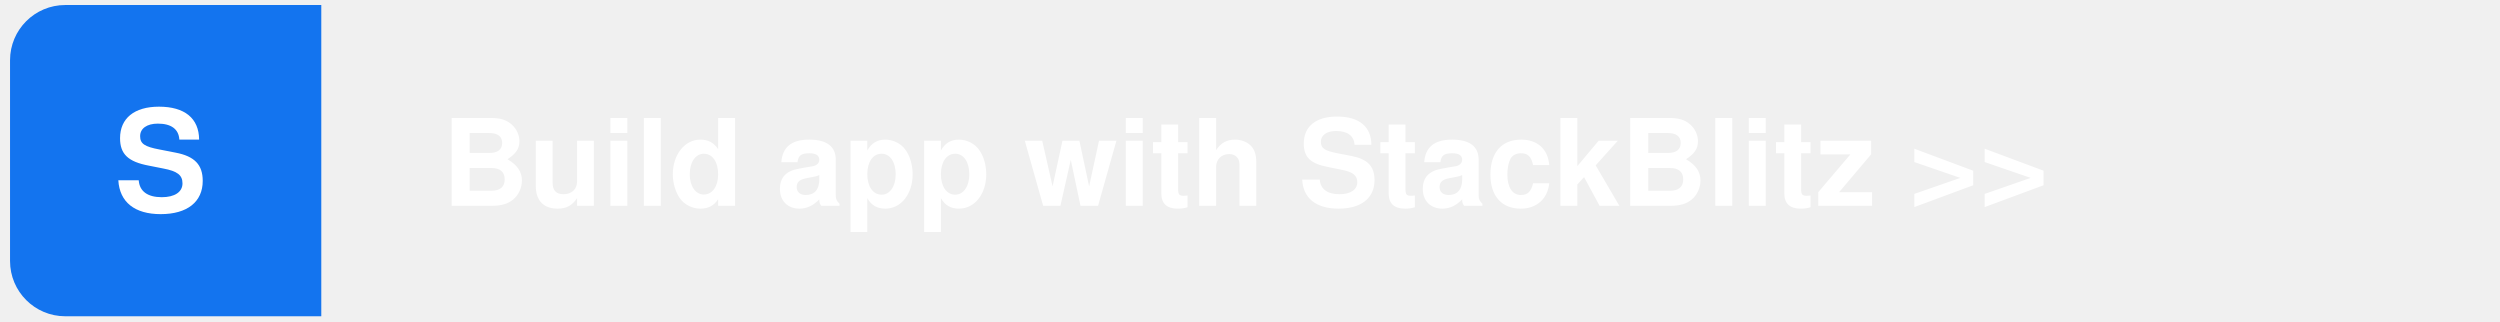
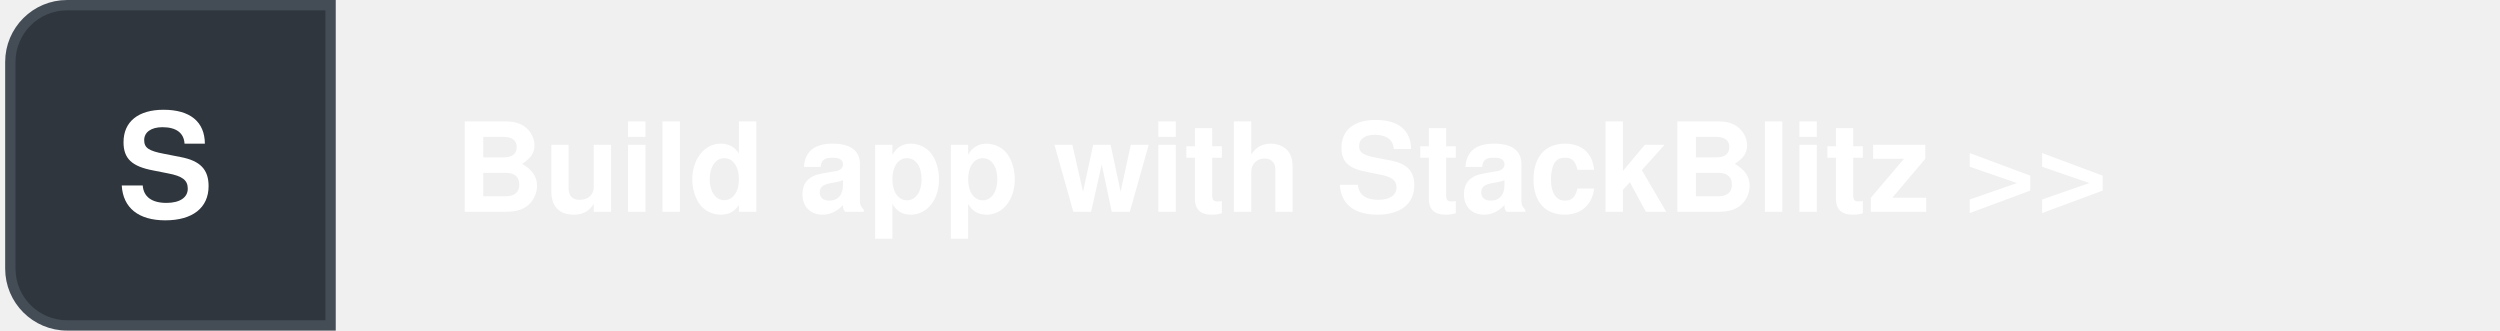
- <svg xmlns="http://www.w3.org/2000/svg" fill="none" height="32" viewBox="0 0 249 32" width="249" role="img" aria-label="Build app with StackBlitz &gt;&gt;">
-   <path d="m6.5.5h25.5v31h-25.5c-3.038 0-5.5-2.462-5.5-5.5v-20c0-3.038 2.462-5.5 5.5-5.5z" fill="#1374ef" />
+ <svg xmlns="http://www.w3.org/2000/svg" fill="none" height="32" viewBox="0 0 242 32" width="242" role="img" aria-label="Build app with StackBlitz &gt;&gt;">
+   <path d="m6.5.5h25.5v31h-25.5c-3.038 0-5.5-2.462-5.5-5.5v-20c0-3.038 2.462-5.5 5.5-5.5z" fill="#2f363d" stroke="#444d56" />
  <text x="16.0" y="21" font-family="Helvetica,Arial,sans-serif" font-size="14" font-weight="700" fill="#fff" text-anchor="middle">S</text>
-   <path d="m32.5h211c3.038 0 5.5 2.462 5.5 5.5v20c0 3.038-2.462 5.5-5.5 5.5h-211z" fill="#24292e" />
+   <path d="m32.5h204c3.038 0 5.5 2.462 5.5 5.5v20c0 3.038-2.462 5.5-5.5 5.5h-204z" fill="#24292e" />
  <text x="44" y="20.5" font-family="-apple-system,Segoe UI,Helvetica,Arial,sans-serif" font-size="12" font-weight="600" fill="#fff">Build app with StackBlitz &gt;&gt;</text>
</svg>
